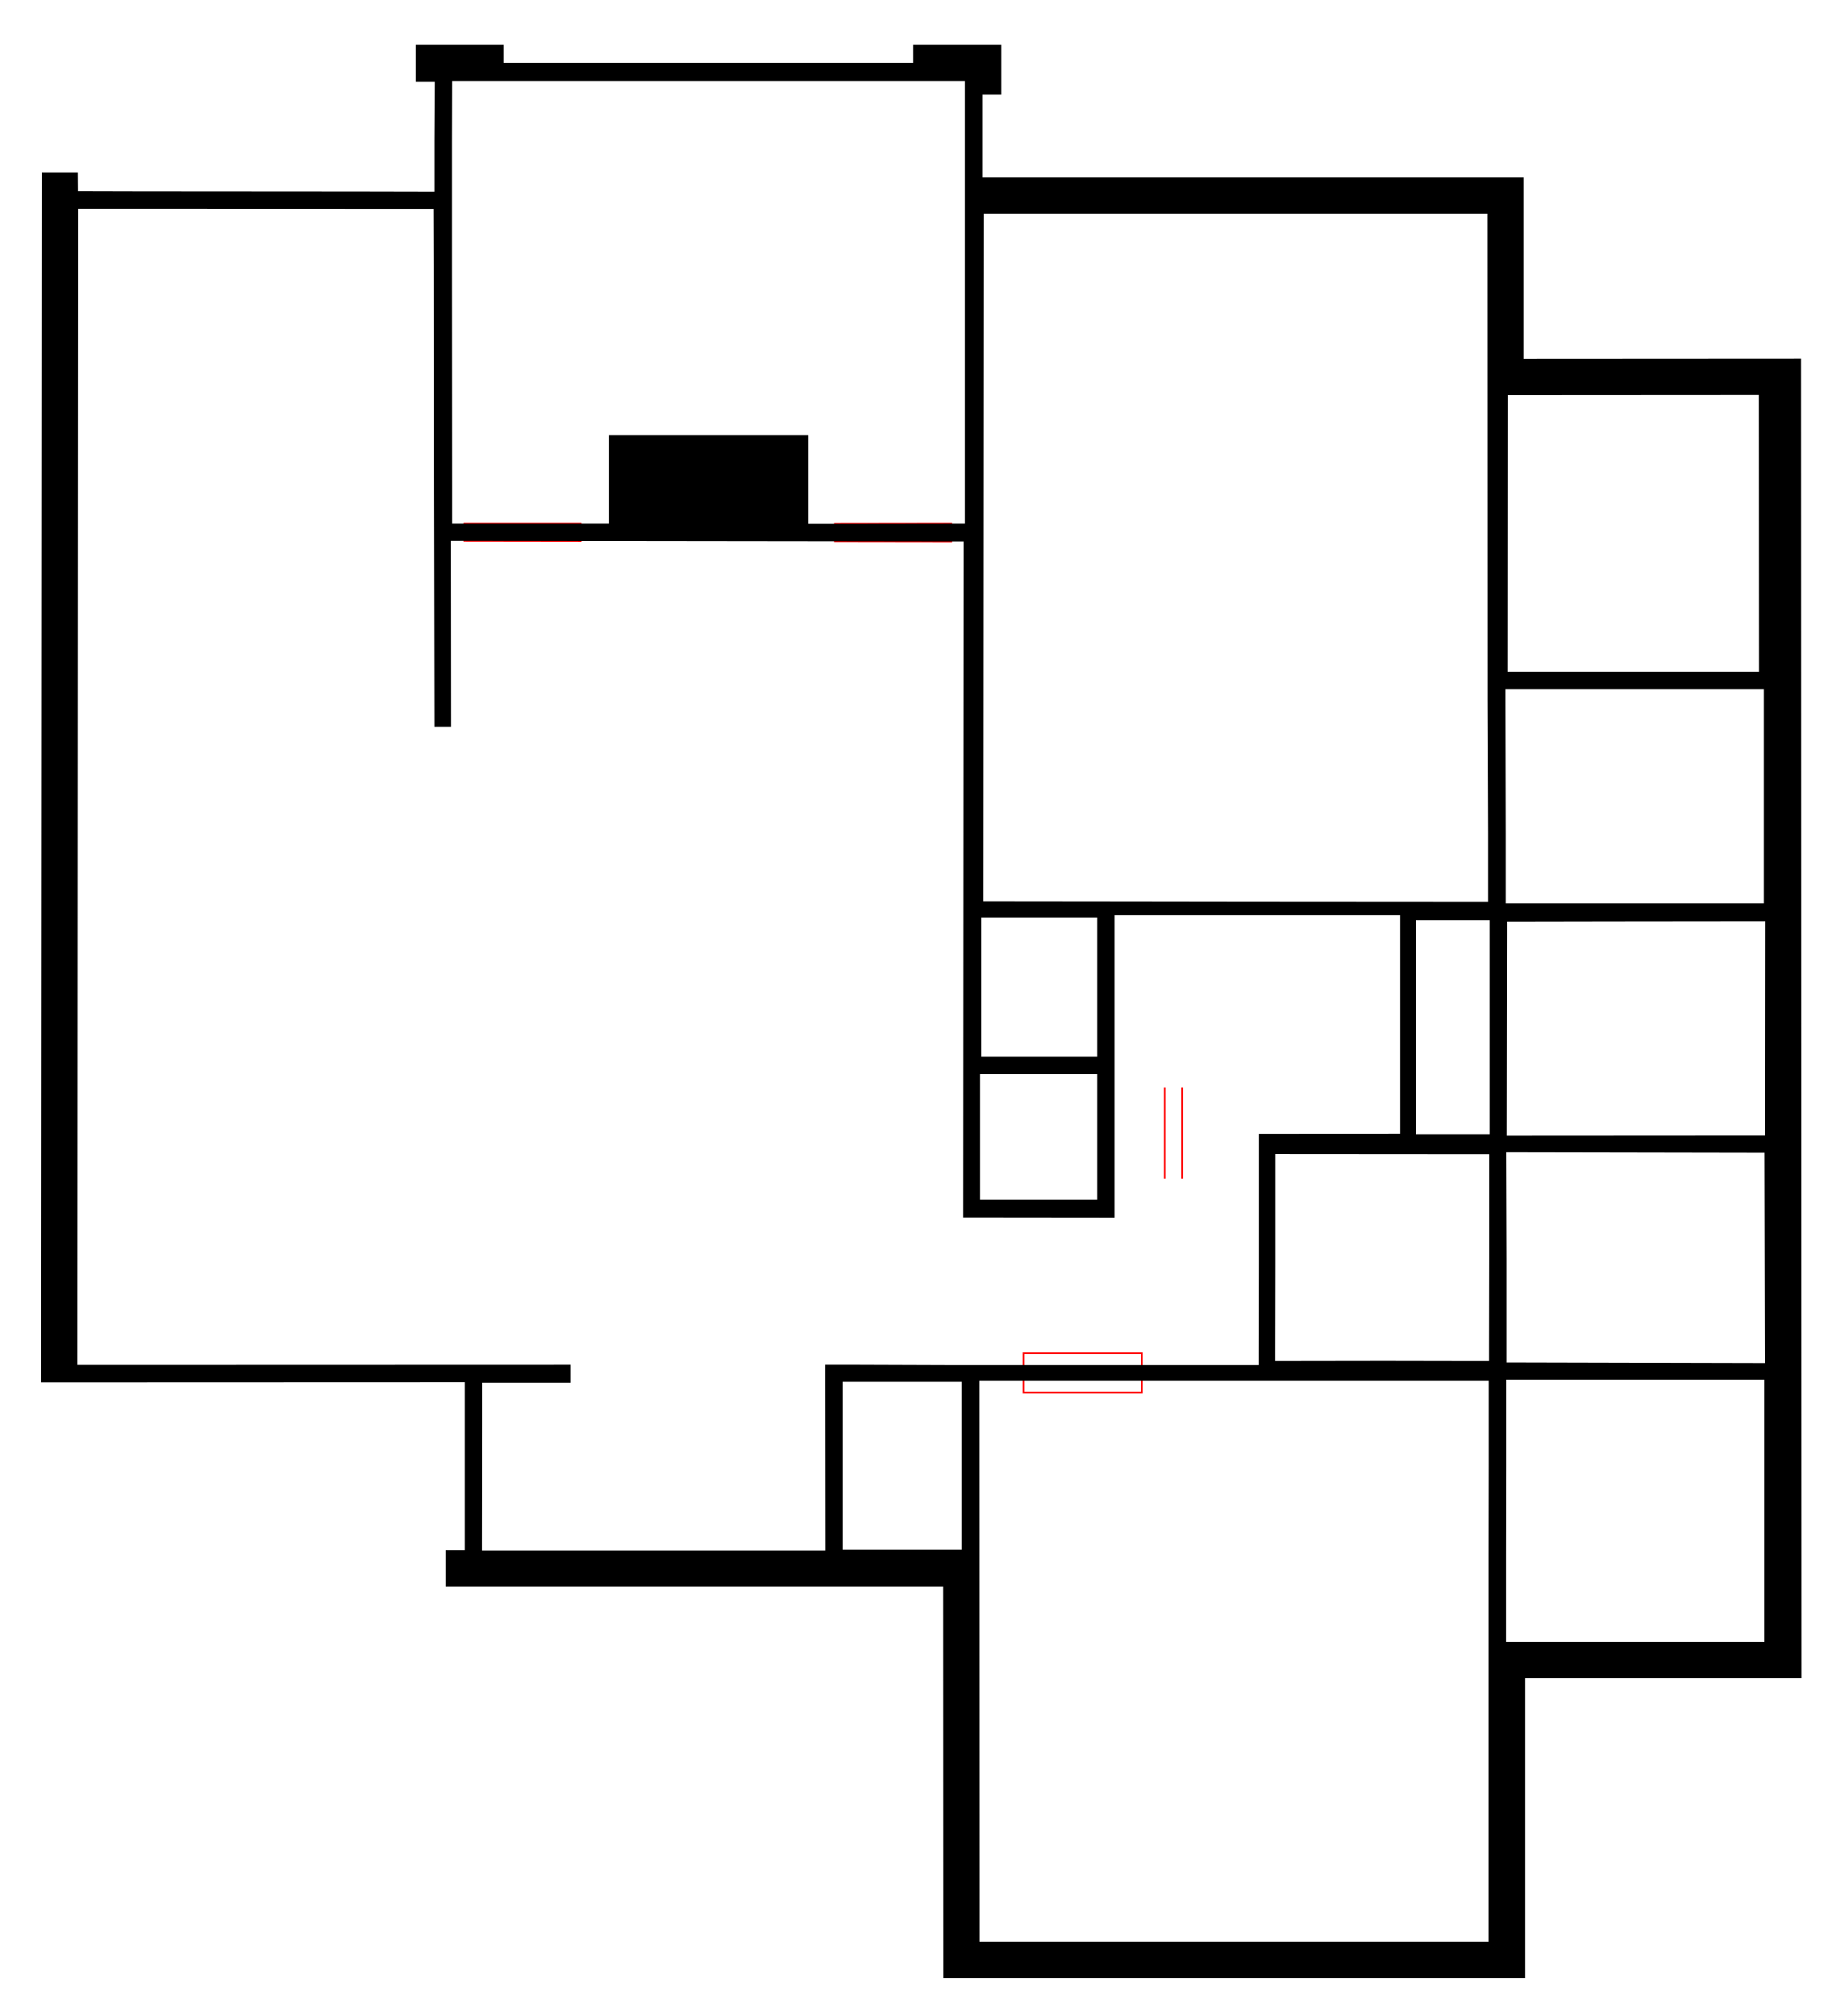
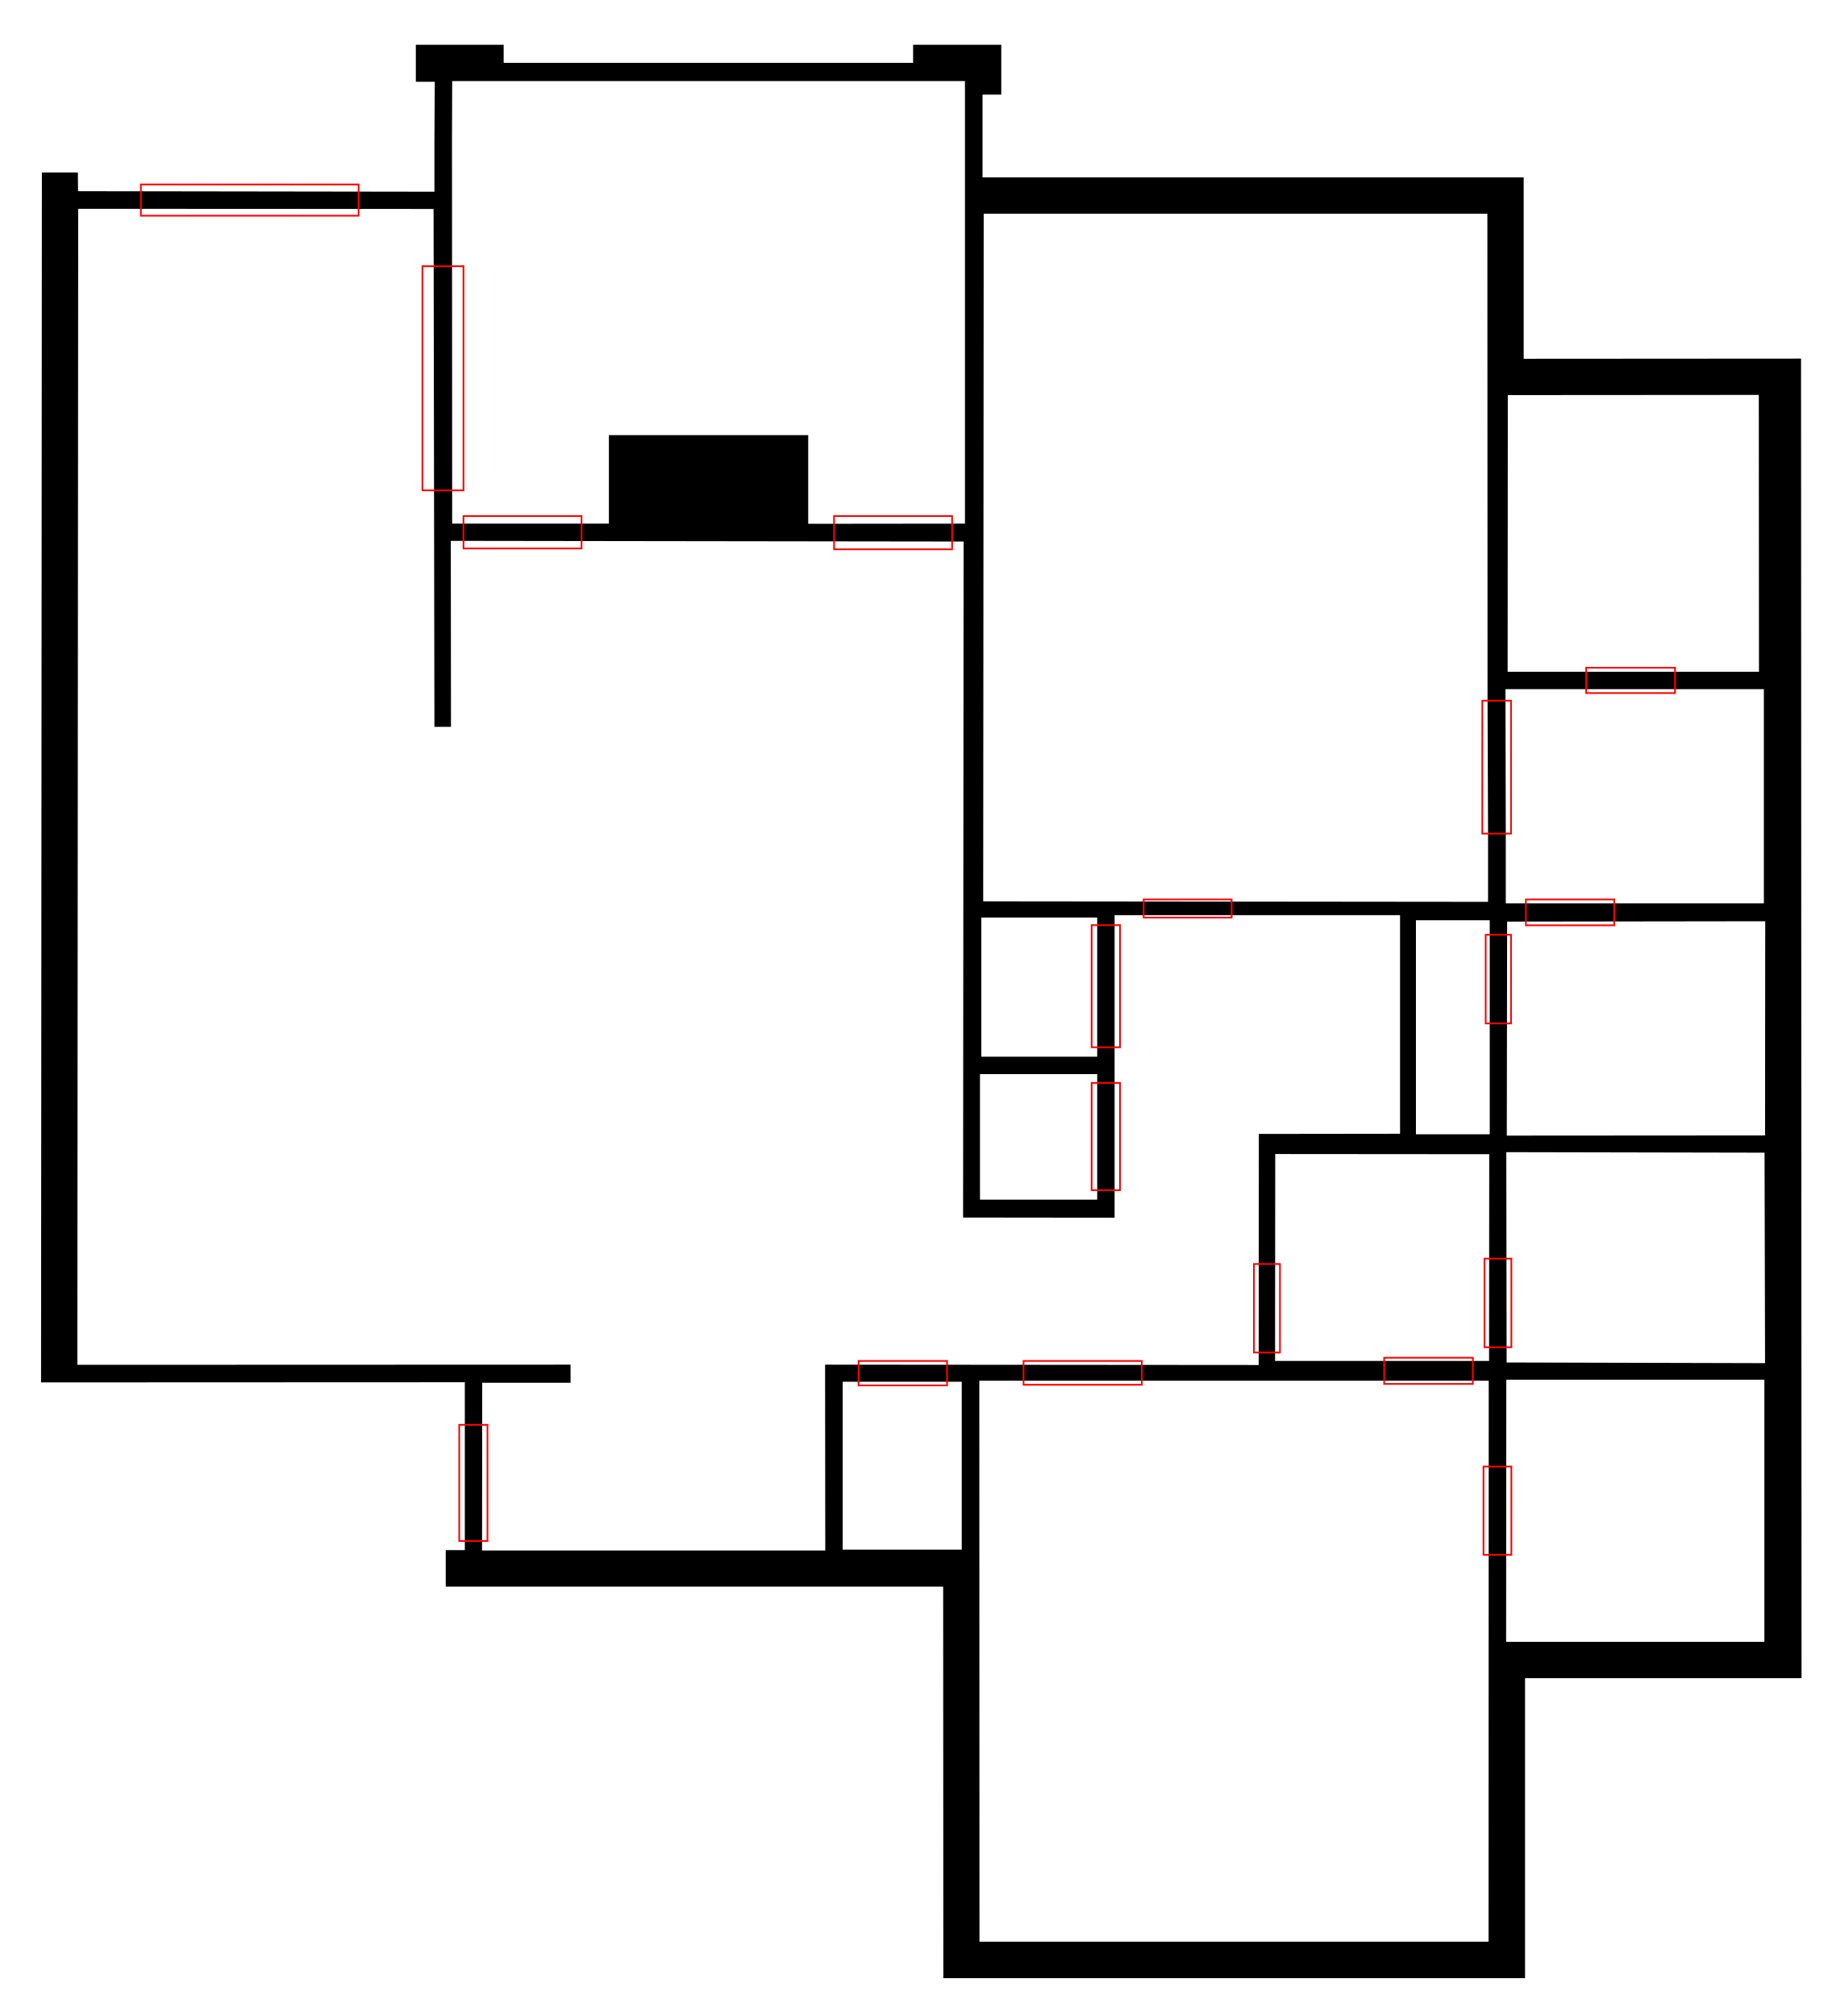
<svg xmlns="http://www.w3.org/2000/svg" version="1.1" id="floor" x="0px" y="0px" viewBox="0 0 1082.2 1193.5" style="enable-background:new 0 0 1082.2 1193.5;" xml:space="preserve">
  <style type="text/css">
- 	.st0{fill:none;stroke:#FF0000;stroke-miterlimit:10;}
- 	.st1{fill:none;}
+ 	.st0{fill:none;}
+ 	.st1{fill:none;stroke:#FF0000;stroke-miterlimit:10;}
</style>
-   <g id="doors">
-     <line class="st0" x1="274.4" y1="310" x2="344.3" y2="310" />
-     <line class="st0" x1="344.3" y1="320.3" x2="274.4" y2="320.2" />
-     <rect x="606" y="801.1" class="st0" width="70" height="23.3" />
-     <line class="st0" x1="699.9" y1="643.8" x2="699.9" y2="697.8" />
-     <line class="st0" x1="689.6" y1="643.8" x2="689.6" y2="697.8" />
-     <line class="st0" x1="563.7" y1="310" x2="493.8" y2="310.1" />
-     <line class="st0" x1="563.7" y1="320.6" x2="493.8" y2="320.5" />
-   </g>
  <g id="rooms">
-     <polygon id="room_x5F_sun" class="st1" points="267.7,310 274.4,310 344.3,310 360.5,310 360.5,257.6 478.5,257.6 478.5,310.1    493.8,310.1 563.7,310 571.3,310 571.3,82.2 571.3,56 571.3,48 540.6,48 462,48 458.8,48 380.2,48 376.8,48 298.2,48 267.7,48    267.7,49.5 267.6,83.8 267.6,157.6 267.7,290.3  " />
-     <rect id="room_x5F_linen_x5F_closet" x="580.2" y="635.9" class="st1" width="69.4" height="74.3" />
-     <polygon id="room_x5F_coat_x5F_closet" class="st1" points="508.3,818 498.9,818 498.9,917.4 569.4,917.4 569.4,818 560.7,818  " />
-     <polygon id="room_x5F_service" class="st1" points="649.6,620 649.6,547.7 649.6,543.2 581,543.2 581,625.6 649.6,625.6  " />
-     <polygon id="room_x5F_living" class="st1" points="488.5,807.9 508.3,807.9 560.7,808.1 745.2,808.1 745.2,800.7 745.3,748.3    745.3,671.3 828.9,671.2 828.9,541.8 745.3,541.8 739.9,541.8 669.8,541.8 659.9,541.8 659.9,547.7 659.9,620 659.9,720.9    570.2,720.8 570.5,320.6 563.7,320.6 493.8,320.5 344.3,320.3 274.4,320.2 266.9,320.2 267,430.3 257.2,430.3 256.9,290.3    256.8,157.6 256.7,123.7 212.3,123.7 83.4,123.6 46.3,123.6 45.8,808 337.8,807.9 337.8,818.6 285.5,818.6 285.5,843.5    285.4,912.3 285.4,917.9 488.6,917.9 488.5,818.5  " />
+     <polygon id="room_x5F_sun" class="st0" points="267.7,310 360.5,310 360.5,257.6 478.5,257.6 478.5,310.1 571.3,310 571.3,82.2    571.3,56 571.3,48 540.6,48 462,48 458.8,48 380.2,48 376.8,48 298.2,48 267.7,48 267.7,49.5 267.6,83.8  " />
+     <rect id="room_x5F_linen_x5F_closet" x="580.2" y="635.9" class="st0" width="69.4" height="74.3" />
+     <polygon id="room_x5F_coat_x5F_closet" class="st0" points="498.9,818 498.9,917.4 569.4,917.4 569.4,818  " />
+     <polygon id="room_x5F_service" class="st0" points="649.6,543.2 581,543.2 581,625.6 649.6,625.6  " />
+     <polygon id="room_x5F_living" class="st0" points="488.5,807.9 745.2,808.1 745.3,671.3 828.9,671.2 828.9,541.8 659.9,541.8    659.9,720.9 570.2,720.8 570.5,320.6 266.9,320.2 267,430.3 257.2,430.3 256.7,123.7 46.3,123.6 45.8,808 337.8,807.9 337.8,818.6    285.5,818.6 285.4,917.9 488.6,917.9 488.5,818.5  " />
    <g id="guest">
-       <polygon id="room_x5F_guest_x5F_vanity" class="st1" points="755,748.3 754.9,800.7 754.9,805.7 819.5,805.6 872,805.7     881.6,805.7 881.6,797.6 881.7,745.1 881.7,683.3 755,683.2   " />
-       <polygon id="room_x5F_guest_x5F_bath" class="st1" points="891.8,682.1 892,745 892,797.6 892,806.6 1045,807 1044.7,682.4   " />
-       <polygon id="room_x5F_guest_x5F_closet" class="st1" points="891.8,868.2 891.7,920.5 891.7,972 1044.6,972 1044.6,816.8     891.8,816.8   " />
-       <polygon id="room_x5F_guest" class="st1" points="819.5,817.4 579.8,817.4 579.9,1149.5 881.3,1149.5 881.3,920.5 881.4,868.2     881.4,817.4 872,817.4   " />
+       <polygon id="room_x5F_guest_x5F_vanity" class="st0" points="754.9,805.7 881.6,805.7 881.7,683.3 755,683.2   " />
+       <polygon id="room_x5F_guest_x5F_bath" class="st0" points="891.8,682.1 892,806.6 1045,807 1044.7,682.4   " />
+       <polygon id="room_x5F_guest_x5F_closet" class="st0" points="891.7,972 1044.6,972 1044.6,816.8 891.8,816.8   " />
+       <polygon id="room_x5F_guest" class="st0" points="579.8,817.4 579.9,1149.5 881.3,1149.5 881.4,817.4   " />
    </g>
-     <polygon id="room_x5F_laundry" class="st1" points="838.3,671.5 882,671.5 882,605.9 882,553.4 882,544.8 838.3,544.8  " />
+     <polygon id="room_x5F_laundry" class="st0" points="838.3,671.5 882,671.5 882,544.8 838.3,544.8  " />
    <g id="master">
-       <polygon id="room_x5F_master" class="st1" points="739.9,533.8 881,533.9 881,493.5 880.7,414.8 880.6,126.5 775,126.5     689.7,126.5 582.4,126.5 582.1,533.6 669.8,533.7   " />
-       <polygon id="room_x5F_master_x5F_closet" class="st1" points="991.7,397.7 1041.4,397.7 1041.3,233.8 892.7,233.9 892.6,397.7     939.1,397.7   " />
-       <polygon id="room_x5F_master_x5F_bath" class="st1" points="903.4,545.6 892.3,545.6 892.3,553.4 892.2,605.9 892.1,672.3     1045,672.2 1045.1,545.4 955.7,545.5   " />
-       <polygon id="room_x5F_master_x5F_vanity" class="st1" points="903.4,534.8 955.7,534.8 1044.3,534.8 1044.3,408 991.7,408     939.1,408 891.3,408 891.3,414.8 891.5,493.5 891.5,534.8   " />
+       <polygon id="room_x5F_master" class="st0" points="881,533.9 880.6,126.5 775,126.5 689.7,126.5 582.4,126.5 582.1,533.6   " />
+       <polygon id="room_x5F_master_x5F_closet" class="st0" points="1041.4,397.7 1041.3,233.8 892.7,233.9 892.6,397.7   " />
+       <polygon id="room_x5F_master_x5F_bath" class="st0" points="892.3,545.6 892.1,672.3 1045,672.2 1045.1,545.4   " />
+       <polygon id="room_x5F_master_x5F_vanity" class="st0" points="1044.3,534.8 1044.3,408 891.3,408 891.5,534.8   " />
    </g>
  </g>
  <g id="plan">
-     <path id="interior" d="M1066.3,212.3h-3.6l-160.6,0.1V105H775h-85.3h-108V82.2V56h11.1V26.5h-52.2v10.7H462h-3.2h-78.6h-3.4h-78.6   V26.5h-52v21.9h11.2v1.1l-0.2,34.3v29.7l-44.9-0.1l-128.9-0.1l-37.2-0.1l-0.1-11.1H24.8l-0.5,716.3l250.9-0.1v25.2v68.8v5.4h-11.3   v21.6h294.5l0.1,231.8h344.4V993.5h163.7L1066.3,212.3z M892.7,233.9l148.6-0.1l0.1,163.9h-49.7h-52.6h-46.5L892.7,233.9z    M582.4,126.5h107.3H775h105.6l0.1,288.3l0.3,78.7v40.4l-141.1-0.1l-70.1-0.1l-87.7-0.1L582.4,126.5z M581,543.2h68.6v4.5V620v5.6   H581V543.2z M580.2,635.9h69.4v74.3h-69.4V635.9z M267.6,83.8l0.1-34.3V48h30.5h78.6h3.4h78.6h3.2h78.6h30.7v8v26.2V310h-7.6   l-69.9,0.1h-15.3v-52.5h-118V310h-16.2h-69.9h-6.7v-19.7l-0.1-132.7L267.6,83.8L267.6,83.8z M285.4,917.9v-5.6l0.1-68.8v-24.9h52.3   v-10.7l-292,0.1l0.5-684.4h37.1l128.9,0.1h44.4l0.1,33.9l0.1,132.7l0.3,140h9.8l-0.1-110.1h7.5l69.9,0.1l149.5,0.2l69.9,0.1h6.8   l-0.3,400.2l89.7,0.1V620v-72.3v-5.9h9.9h70.1h89v129.4l-83.6,0.1v77l-0.1,52.4v7.4H560.7l-52.4-0.2h-19.8v10.6l0.1,99.4   L285.4,917.9L285.4,917.9z M569.4,917.4h-70.5V818h9.4h52.4h8.7V917.4z M881.4,868.2l-0.1,52.3v229H579.9l-0.1-332.1h239.7H872h9.4   L881.4,868.2L881.4,868.2z M881.7,745.1l-0.1,52.5v8.1H872l-52.5-0.1l-64.6,0.1v-5l0.1-52.4v-65.1l126.7,0.1V745.1z M882,553.4   v52.5v65.6h-43.7V544.8H882V553.4z M891.3,414.8V408h47.8h52.6h52.6v126.8h-88.6h-52.3h-11.9v-41.3L891.3,414.8z M1044.6,972H891.7   v-51.5l0.1-52.3v-51.4h152.8V972z M892,806.6v-9V745l-0.2-62.9l152.9,0.3L1045,807L892,806.6z M1045,672.2l-152.9,0.1l0.1-66.4   l0.1-52.5v-7.8h11.1l52.3-0.1l89.4-0.1L1045,672.2z" />
-     <path id="outline" class="st1" d="M1066.3,212.3h-3.6l-160.6,0.1V105H775h-85.3h-108V82.2V56h11.1V26.5h-52.2v10.7H462h-3.2h-78.6   h-3.4h-78.6V26.5h-52v21.9h11.2v1.1l-0.2,34.3v29.7l-44.9-0.1l-128.9-0.1l-37.2-0.1l-0.1-11.1H24.8l-0.5,716.3l250.9-0.1v25.2v68.8   v5.4h-11.3v21.6h294.5l0.1,231.8h344.4V993.5h163.7L1066.3,212.3z" />
+     <path id="interior" d="M1066.3,212.3h-3.6l-160.6,0.1V105H775h-85.3h-108V82.2V56h11.1V26.5h-52.2v10.7H462h-3.2h-78.6h-3.4h-78.6   V26.5h-52v21.9h11.2v1.1l-0.2,34.3v29.7l-211-0.3l-0.1-11.1H24.8l-0.5,716.3l250.9-0.1v99.4h-11.3v21.6h294.5l0.1,231.8h344.4   V993.5h163.7L1066.3,212.3z M892.7,233.9l148.6-0.1l0.1,163.9H892.6L892.7,233.9z M582.4,126.5h107.3H775h105.6l0.1,288.3l0.3,78.7   v40.4l-298.9-0.3L582.4,126.5z M581,543.2h68.6v82.4H581V543.2z M580.2,635.9h69.4v74.3h-69.4V635.9z M267.6,83.8l0.1-34.3V48h30.5   h78.6h3.4h78.6h3.2h78.6h30.7v8v26.2V310l-92.8,0.1v-52.5h-118V310h-92.8L267.6,83.8L267.6,83.8z M285.4,917.9l0.1-99.3h52.3v-10.7   l-292,0.1l0.5-684.4l210.4,0.1l0.5,306.6h9.8l-0.1-110.1l303.6,0.4l-0.3,400.2l89.7,0.1V541.8h169v129.4l-83.6,0.1l-0.1,136.8   l-256.7-0.2v10.6l0.1,99.4L285.4,917.9L285.4,917.9z M569.4,917.4h-70.5V818h70.5V917.4z M881.3,1149.5H579.9l-0.1-332.1h301.6   L881.3,1149.5z M881.6,805.7H754.9l0.1-122.5l126.7,0.1L881.6,805.7z M882,671.5h-43.7V544.8H882V671.5z M891.3,408h153v126.8   H891.5v-41.3L891.3,408z M1044.6,972H891.7l0.1-155.2h152.8V972z M892,806.6l-0.2-124.5l152.9,0.3L1045,807L892,806.6z M1045,672.2   l-152.9,0.1l0.2-126.7l152.8-0.2L1045,672.2z" />
+     <path id="outline" class="st0" d="M1066.3,212.3l-164.2,0.1V105H775h-85.3h-108V82.2V56h11.1V26.5h-52.2v10.7H462h-3.2h-78.6h-3.4   h-78.6V26.5h-52v21.9h11.2v1.1l-0.2,34.3v29.7l-211-0.3l-0.1-11.1H24.8l-0.5,716.3l250.9-0.1v99.4h-11.3v21.6h294.5l0.1,231.8   h344.4V993.5h163.7L1066.3,212.3z" />
+   </g>
+   <g id="features">
+     <g id="doors">
+       <rect x="606" y="805.7" class="st1" width="70" height="14.1" />
+       <rect x="646.3" y="547.7" class="st1" width="16.8" height="72.3" />
+       <rect x="646.3" y="641.1" class="st1" width="16.8" height="63.5" />
+       <rect x="877.6" y="414.8" class="st1" width="17" height="78.7" />
+       <rect x="274.4" y="305.5" class="st1" width="69.9" height="19.2" />
+       <rect x="493.8" y="305.5" class="st1" width="69.9" height="19.7" />
+       <rect x="250.1" y="157.6" class="st1" width="24.3" height="132.7" />
+       <rect x="508.3" y="805.7" class="st1" width="52.4" height="14.5" />
+       <rect x="742.4" y="748.3" class="st1" width="15.4" height="52.4" />
+       <rect x="878.9" y="745.1" class="st1" width="15.9" height="52.5" />
+       <rect x="819.5" y="803.8" class="st1" width="52.5" height="15.5" />
+       <rect x="878.3" y="868.2" class="st1" width="16.5" height="52.3" />
+       <rect x="879.6" y="553.4" class="st1" width="15" height="52.5" />
+       <rect x="903.4" y="532.5" class="st1" width="52.3" height="15.3" />
+       <rect x="939.1" y="395.3" class="st1" width="52.6" height="15" />
+       <rect x="677.1" y="532.5" class="st1" width="52.1" height="10.7" />
+       <rect x="271.9" y="843.5" class="st1" width="16.7" height="68.8" />
+       <rect x="83.4" y="109.2" class="st1" width="128.9" height="18.5" />
+     </g>
  </g>
</svg>
